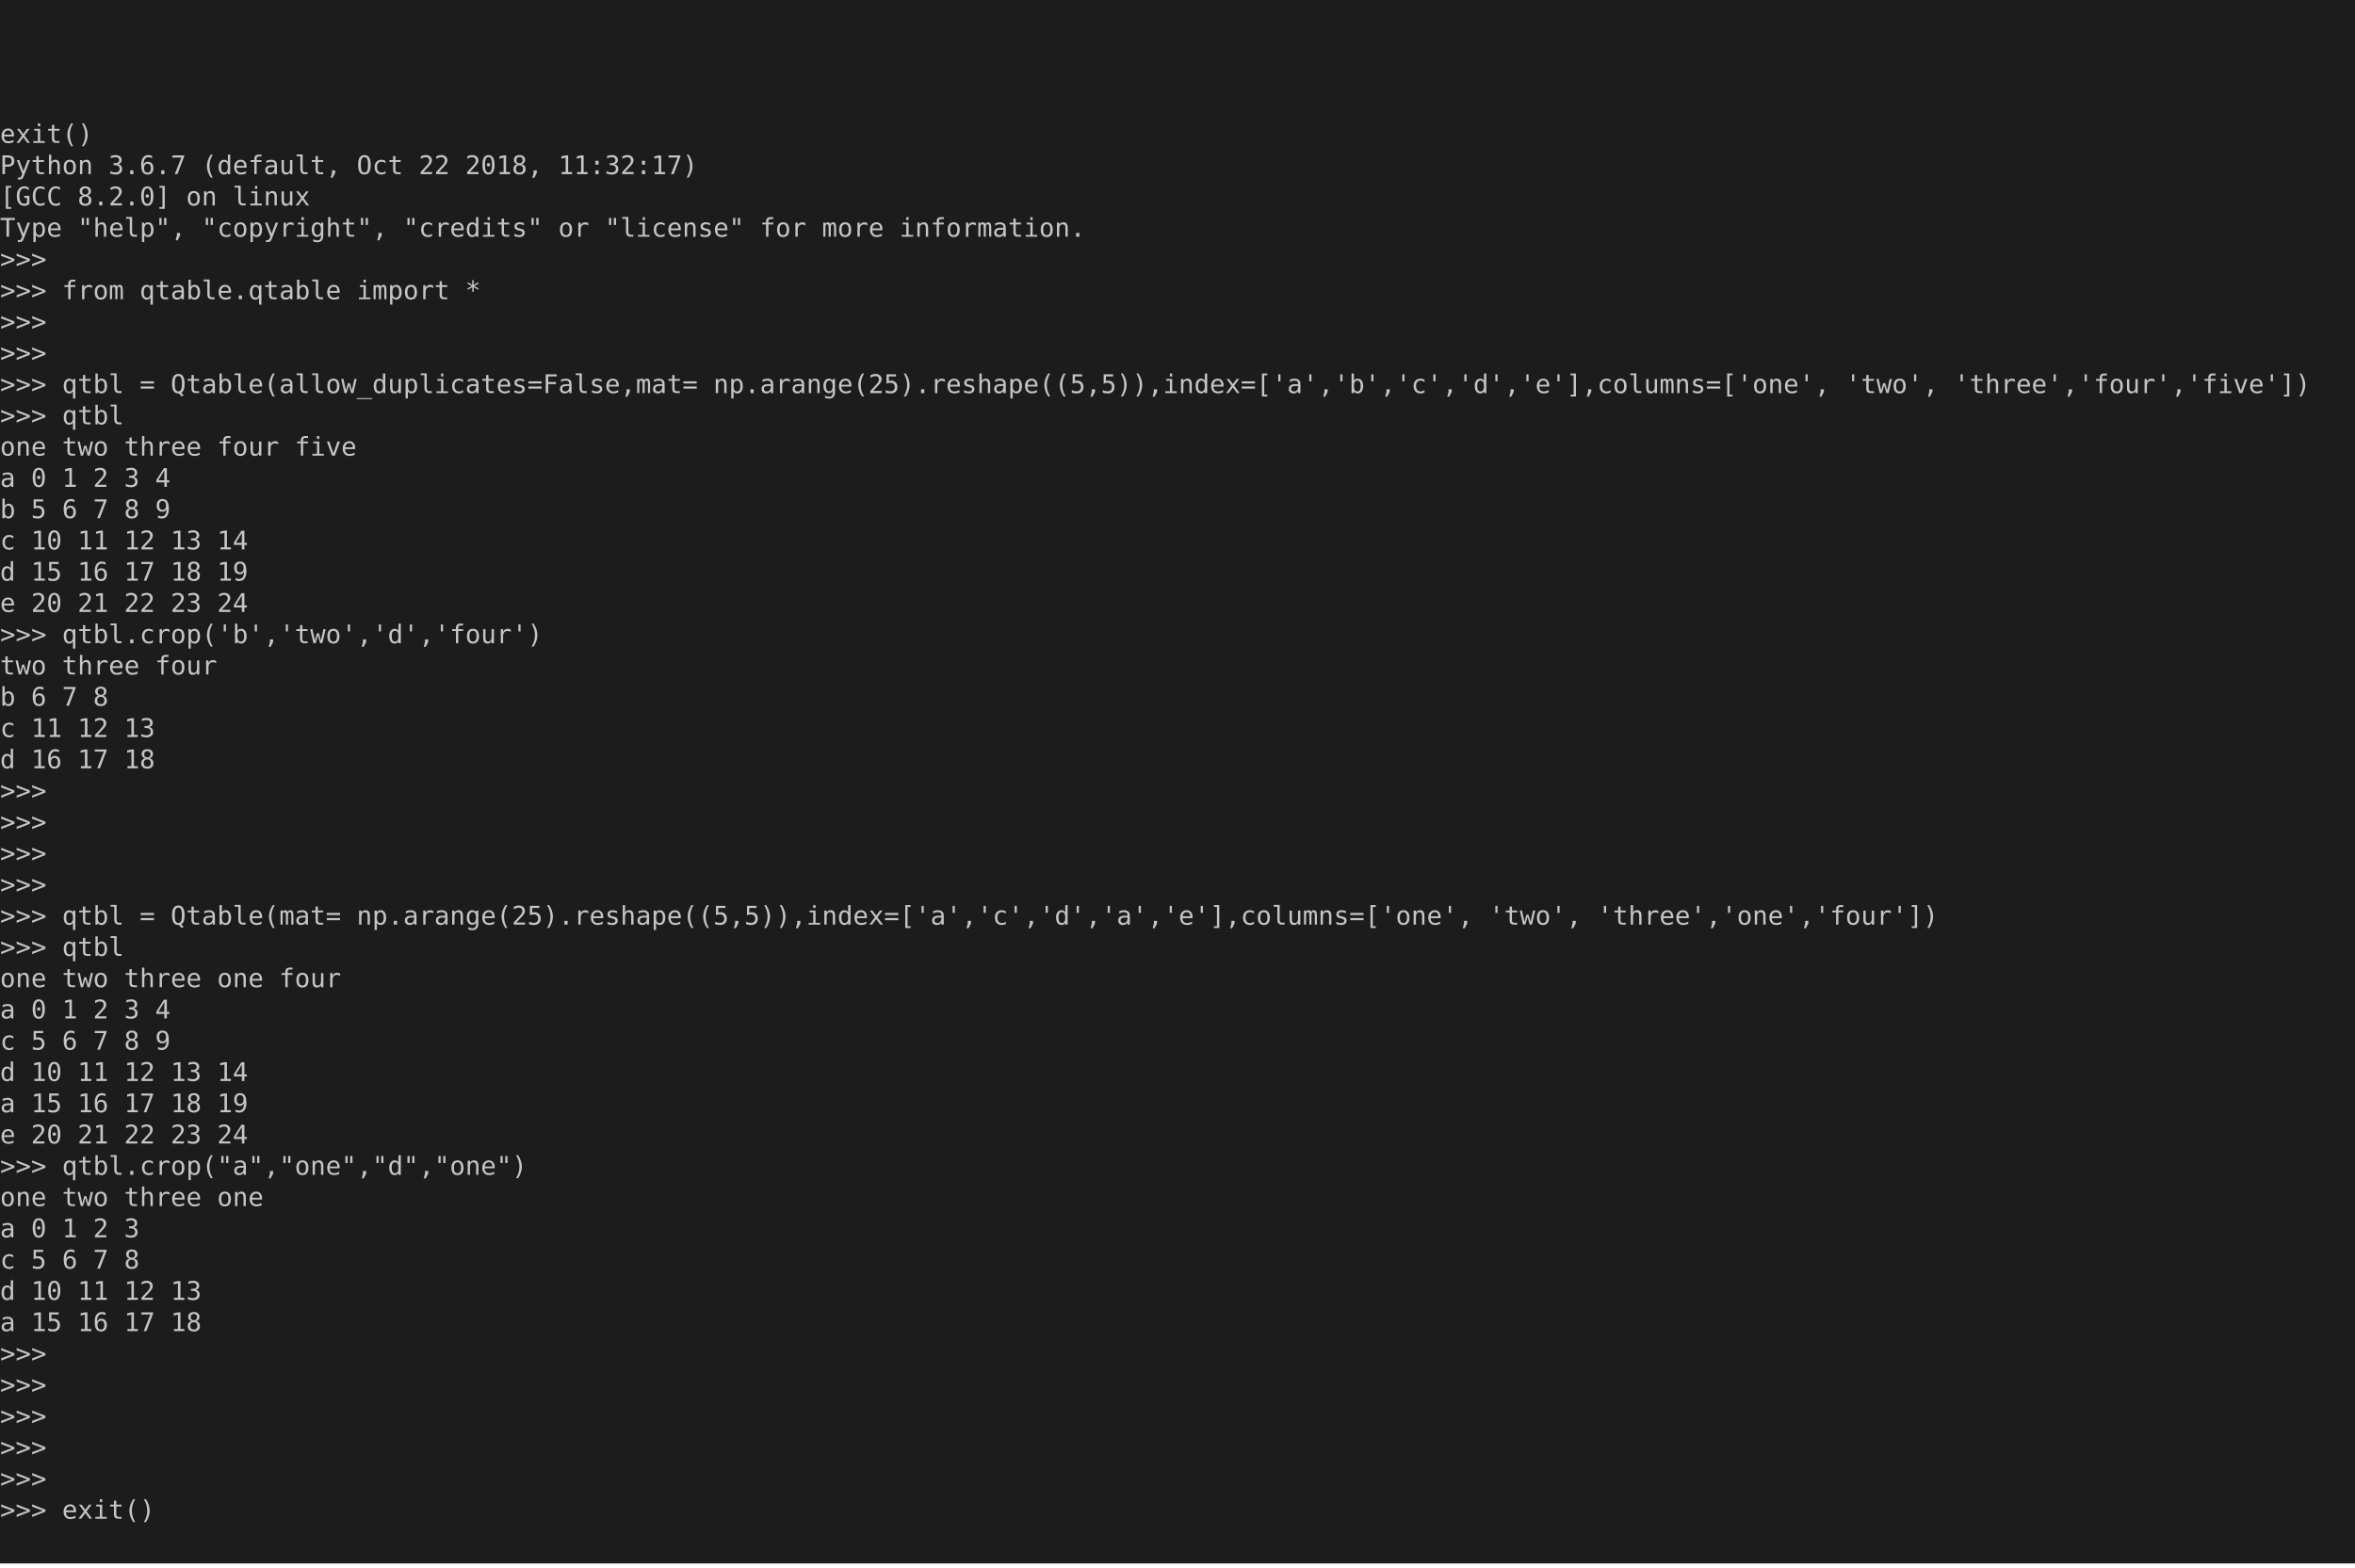
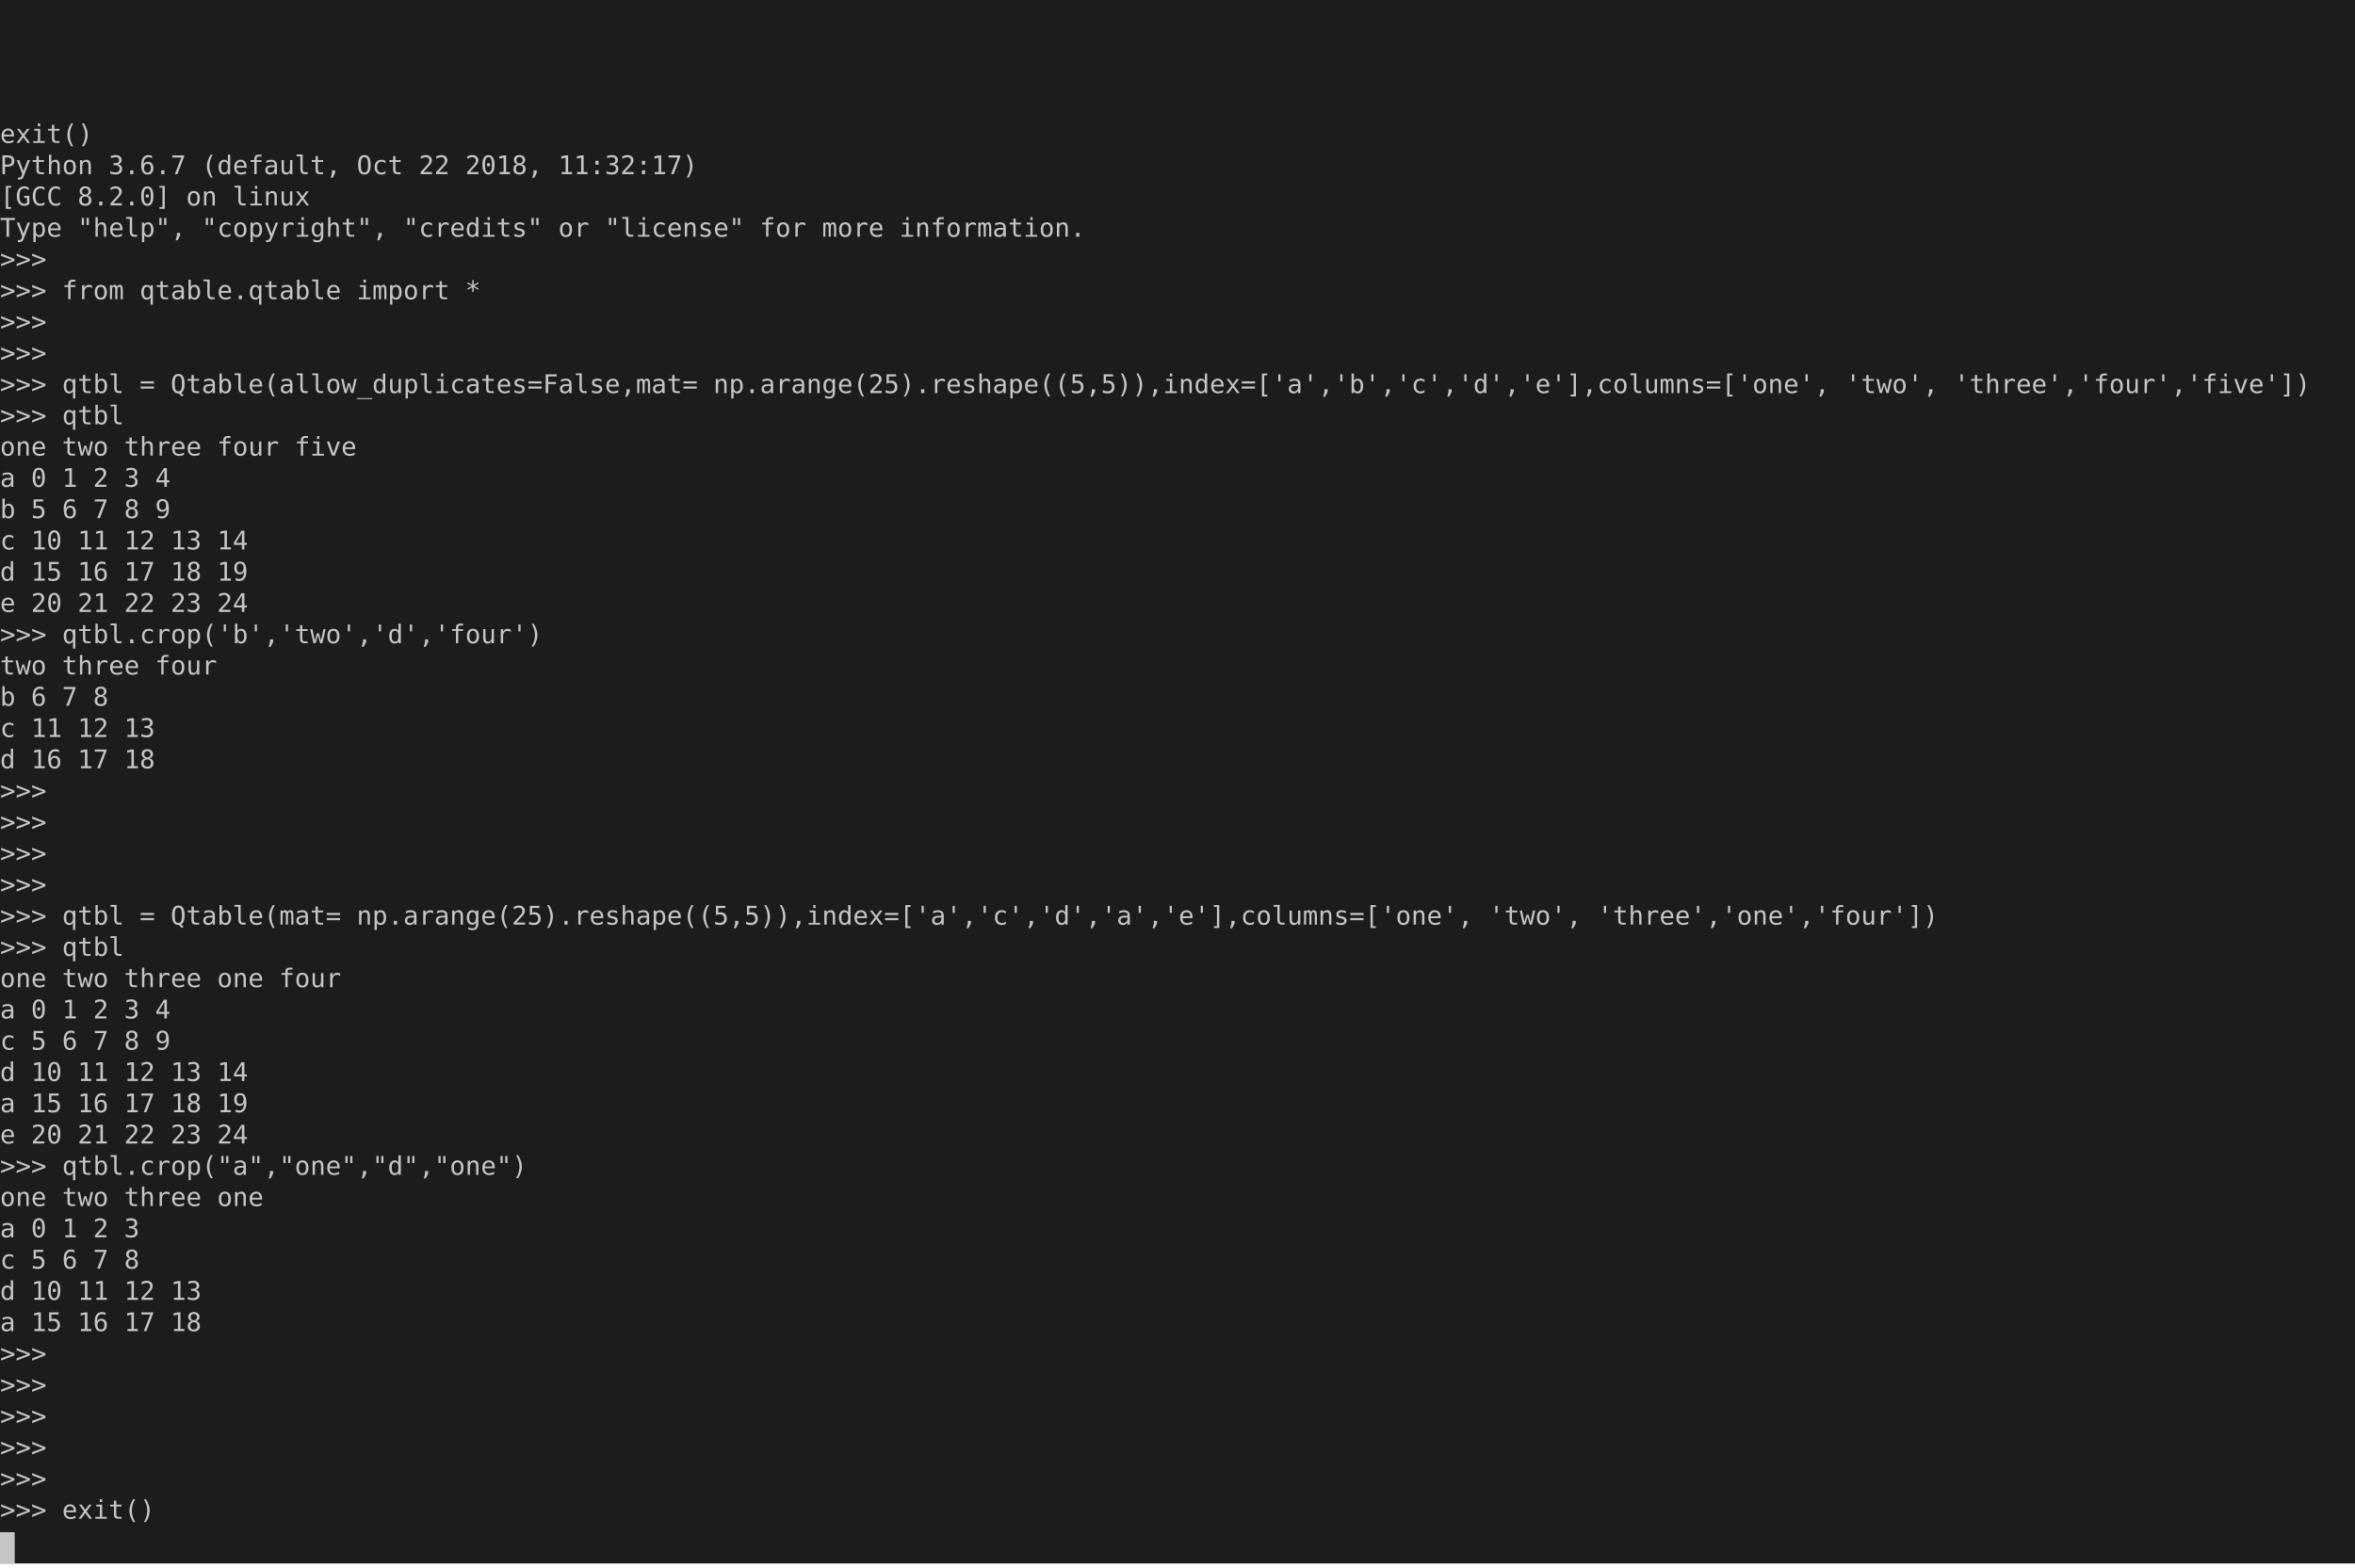
<svg xmlns="http://www.w3.org/2000/svg" xmlns:ns1="https://github.com/nbedos/termtosvg" xmlns:xlink="http://www.w3.org/1999/xlink" id="terminal" baseProfile="full" viewBox="0 0 1280 852" width="1280" version="1.1">
  <defs>
    <ns1:template_settings>
      <ns1:screen_geometry columns="160" rows="50" />
    </ns1:template_settings>
    <style type="text/css" id="generated-style">#screen {
                font-family: 'DejaVu Sans Mono', monospace;
                font-style: normal;
                font-size: 14px;
            }

        text {
            dominant-baseline: text-before-edge;
            white-space: pre;
        }</style>
    <style type="text/css" id="user-style">
            /* gjm8 color theme (source: https://terminal.sexy/) */
            .foreground {fill: #c5c5c5;}
            .background {fill: #1c1c1c;}
            .color0 {fill: #1c1c1c;}
            .color1 {fill: #ff005b;}
            .color2 {fill: #cee318;}
            .color3 {fill: #ffe755;}
            .color4 {fill: #048ac7;}
            .color5 {fill: #833c9f;}
            .color6 {fill: #0ac1cd;}
            .color7 {fill: #e5e5e5;}
            .color8 {fill: #1c1c1c;}
            .color9 {fill: #ff005b;}
            .color10 {fill: #cee318;}
            .color11 {fill: #ffe755;}
            .color12 {fill: #048ac7;}
            .color13 {fill: #833c9f;}
            .color14 {fill: #0ac1cd;}
            .color15 {fill: #e5e5e5;}
        </style>
  </defs>
  <svg id="screen" width="1280" viewBox="0 0 1280 850" preserveAspectRatio="xMidYMin meet">
    <rect class="background" height="100%" width="100%" x="0" y="0" />
    <defs>
      <g id="g1">
        <text class="foreground" textLength="48" x="0">exit()</text>
      </g>
      <g id="g2">
        <text class="foreground" textLength="368" x="0">Python 3.6.7 (default, Oct 22 2018, 11:32:17) </text>
      </g>
      <g id="g3">
        <text class="foreground" textLength="160" x="0">[GCC 8.2.0] on linux</text>
      </g>
      <g id="g4">
        <text class="foreground" textLength="560" x="0">Type "help", "copyright", "credits" or "license" for more information.</text>
      </g>
      <g id="g5">
        <text class="foreground" textLength="32" x="0">&gt;&gt;&gt; </text>
      </g>
      <g id="g6">
        <text class="foreground" textLength="248" x="0">&gt;&gt;&gt; from qtable.qtable import *</text>
      </g>
      <g id="g7">
        <text class="foreground" textLength="1192" x="0">&gt;&gt;&gt; qtbl = Qtable(allow_duplicates=False,mat= np.arange(25).reshape((5,5)),index=['a','b','c','d','e'],columns=['one', 'two', 'three','four','five'])</text>
      </g>
      <g id="g8">
        <text class="foreground" textLength="64" x="0">&gt;&gt;&gt; qtbl</text>
      </g>
      <g id="g9">
        <text class="foreground" textLength="240" x="0">   one  two  three  four  five</text>
      </g>
      <g id="g10">
        <text class="foreground" textLength="240" x="0">a    0    1      2     3     4</text>
      </g>
      <g id="g11">
        <text class="foreground" textLength="240" x="0">b    5    6      7     8     9</text>
      </g>
      <g id="g12">
        <text class="foreground" textLength="240" x="0">c   10   11     12    13    14</text>
      </g>
      <g id="g13">
        <text class="foreground" textLength="240" x="0">d   15   16     17    18    19</text>
      </g>
      <g id="g14">
        <text class="foreground" textLength="240" x="0">e   20   21     22    23    24</text>
      </g>
      <g id="g15">
        <text class="foreground" textLength="280" x="0">&gt;&gt;&gt; qtbl.crop('b','two','d','four')</text>
      </g>
      <g id="g16">
        <text class="foreground" textLength="152" x="0">   two  three  four</text>
      </g>
      <g id="g17">
        <text class="foreground" textLength="152" x="0">b    6      7     8</text>
      </g>
      <g id="g18">
        <text class="foreground" textLength="152" x="0">c   11     12    13</text>
      </g>
      <g id="g19">
        <text class="foreground" textLength="152" x="0">d   16     17    18</text>
      </g>
      <g id="g20">
        <text class="foreground" textLength="1000" x="0">&gt;&gt;&gt; qtbl = Qtable(mat= np.arange(25).reshape((5,5)),index=['a','c','d','a','e'],columns=['one', 'two', 'three','one','four'])</text>
      </g>
      <g id="g21">
        <text class="foreground" textLength="232" x="0">   one  two  three  one  four</text>
      </g>
      <g id="g22">
        <text class="foreground" textLength="232" x="0">a    0    1      2    3     4</text>
      </g>
      <g id="g23">
        <text class="foreground" textLength="232" x="0">c    5    6      7    8     9</text>
      </g>
      <g id="g24">
        <text class="foreground" textLength="232" x="0">d   10   11     12   13    14</text>
      </g>
      <g id="g25">
        <text class="foreground" textLength="232" x="0">a   15   16     17   18    19</text>
      </g>
      <g id="g26">
        <text class="foreground" textLength="232" x="0">e   20   21     22   23    24</text>
      </g>
      <g id="g27">
        <text class="foreground" textLength="272" x="0">&gt;&gt;&gt; qtbl.crop("a","one","d","one")</text>
      </g>
      <g id="g28">
        <text class="foreground" textLength="184" x="0">   one  two  three  one</text>
      </g>
      <g id="g29">
        <text class="foreground" textLength="184" x="0">a    0    1      2    3</text>
      </g>
      <g id="g30">
        <text class="foreground" textLength="184" x="0">c    5    6      7    8</text>
      </g>
      <g id="g31">
        <text class="foreground" textLength="184" x="0">d   10   11     12   13</text>
      </g>
      <g id="g32">
        <text class="foreground" textLength="184" x="0">a   15   16     17   18</text>
      </g>
      <g id="g33">
        <text class="foreground" textLength="80" x="0">&gt;&gt;&gt; exit()</text>
      </g>
+       <g id="g34">
+         <text class="background" textLength="8" x="0"> </text>
+       </g>
    </defs>
    <g>
      <use y="68" xlink:href="#g1" />
      <use y="85" xlink:href="#g2" />
      <use y="102" xlink:href="#g3" />
      <use y="119" xlink:href="#g4" />
      <use y="136" xlink:href="#g5" />
      <use y="153" xlink:href="#g6" />
      <use y="170" xlink:href="#g5" />
      <use y="187" xlink:href="#g5" />
      <use y="204" xlink:href="#g7" />
      <use y="221" xlink:href="#g8" />
      <use y="238" xlink:href="#g9" />
      <use y="255" xlink:href="#g10" />
      <use y="272" xlink:href="#g11" />
      <use y="289" xlink:href="#g12" />
      <use y="306" xlink:href="#g13" />
      <use y="323" xlink:href="#g14" />
      <use y="340" xlink:href="#g15" />
      <use y="357" xlink:href="#g16" />
      <use y="374" xlink:href="#g17" />
      <use y="391" xlink:href="#g18" />
      <use y="408" xlink:href="#g19" />
      <use y="425" xlink:href="#g5" />
      <use y="442" xlink:href="#g5" />
      <use y="459" xlink:href="#g5" />
      <use y="476" xlink:href="#g5" />
      <use y="493" xlink:href="#g20" />
      <use y="510" xlink:href="#g8" />
      <use y="527" xlink:href="#g21" />
      <use y="544" xlink:href="#g22" />
      <use y="561" xlink:href="#g23" />
      <use y="578" xlink:href="#g24" />
      <use y="595" xlink:href="#g25" />
      <use y="612" xlink:href="#g26" />
      <use y="629" xlink:href="#g27" />
      <use y="646" xlink:href="#g28" />
      <use y="663" xlink:href="#g29" />
      <use y="680" xlink:href="#g30" />
      <use y="697" xlink:href="#g31" />
      <use y="714" xlink:href="#g32" />
      <use y="731" xlink:href="#g5" />
      <use y="748" xlink:href="#g5" />
      <use y="765" xlink:href="#g5" />
      <use y="782" xlink:href="#g5" />
      <use y="799" xlink:href="#g5" />
      <use y="816" xlink:href="#g33" />
+       <rect class="foreground" height="17" width="8" x="0" y="833" />
+       <use y="833" xlink:href="#g34" />
    </g>
  </svg>
</svg>
